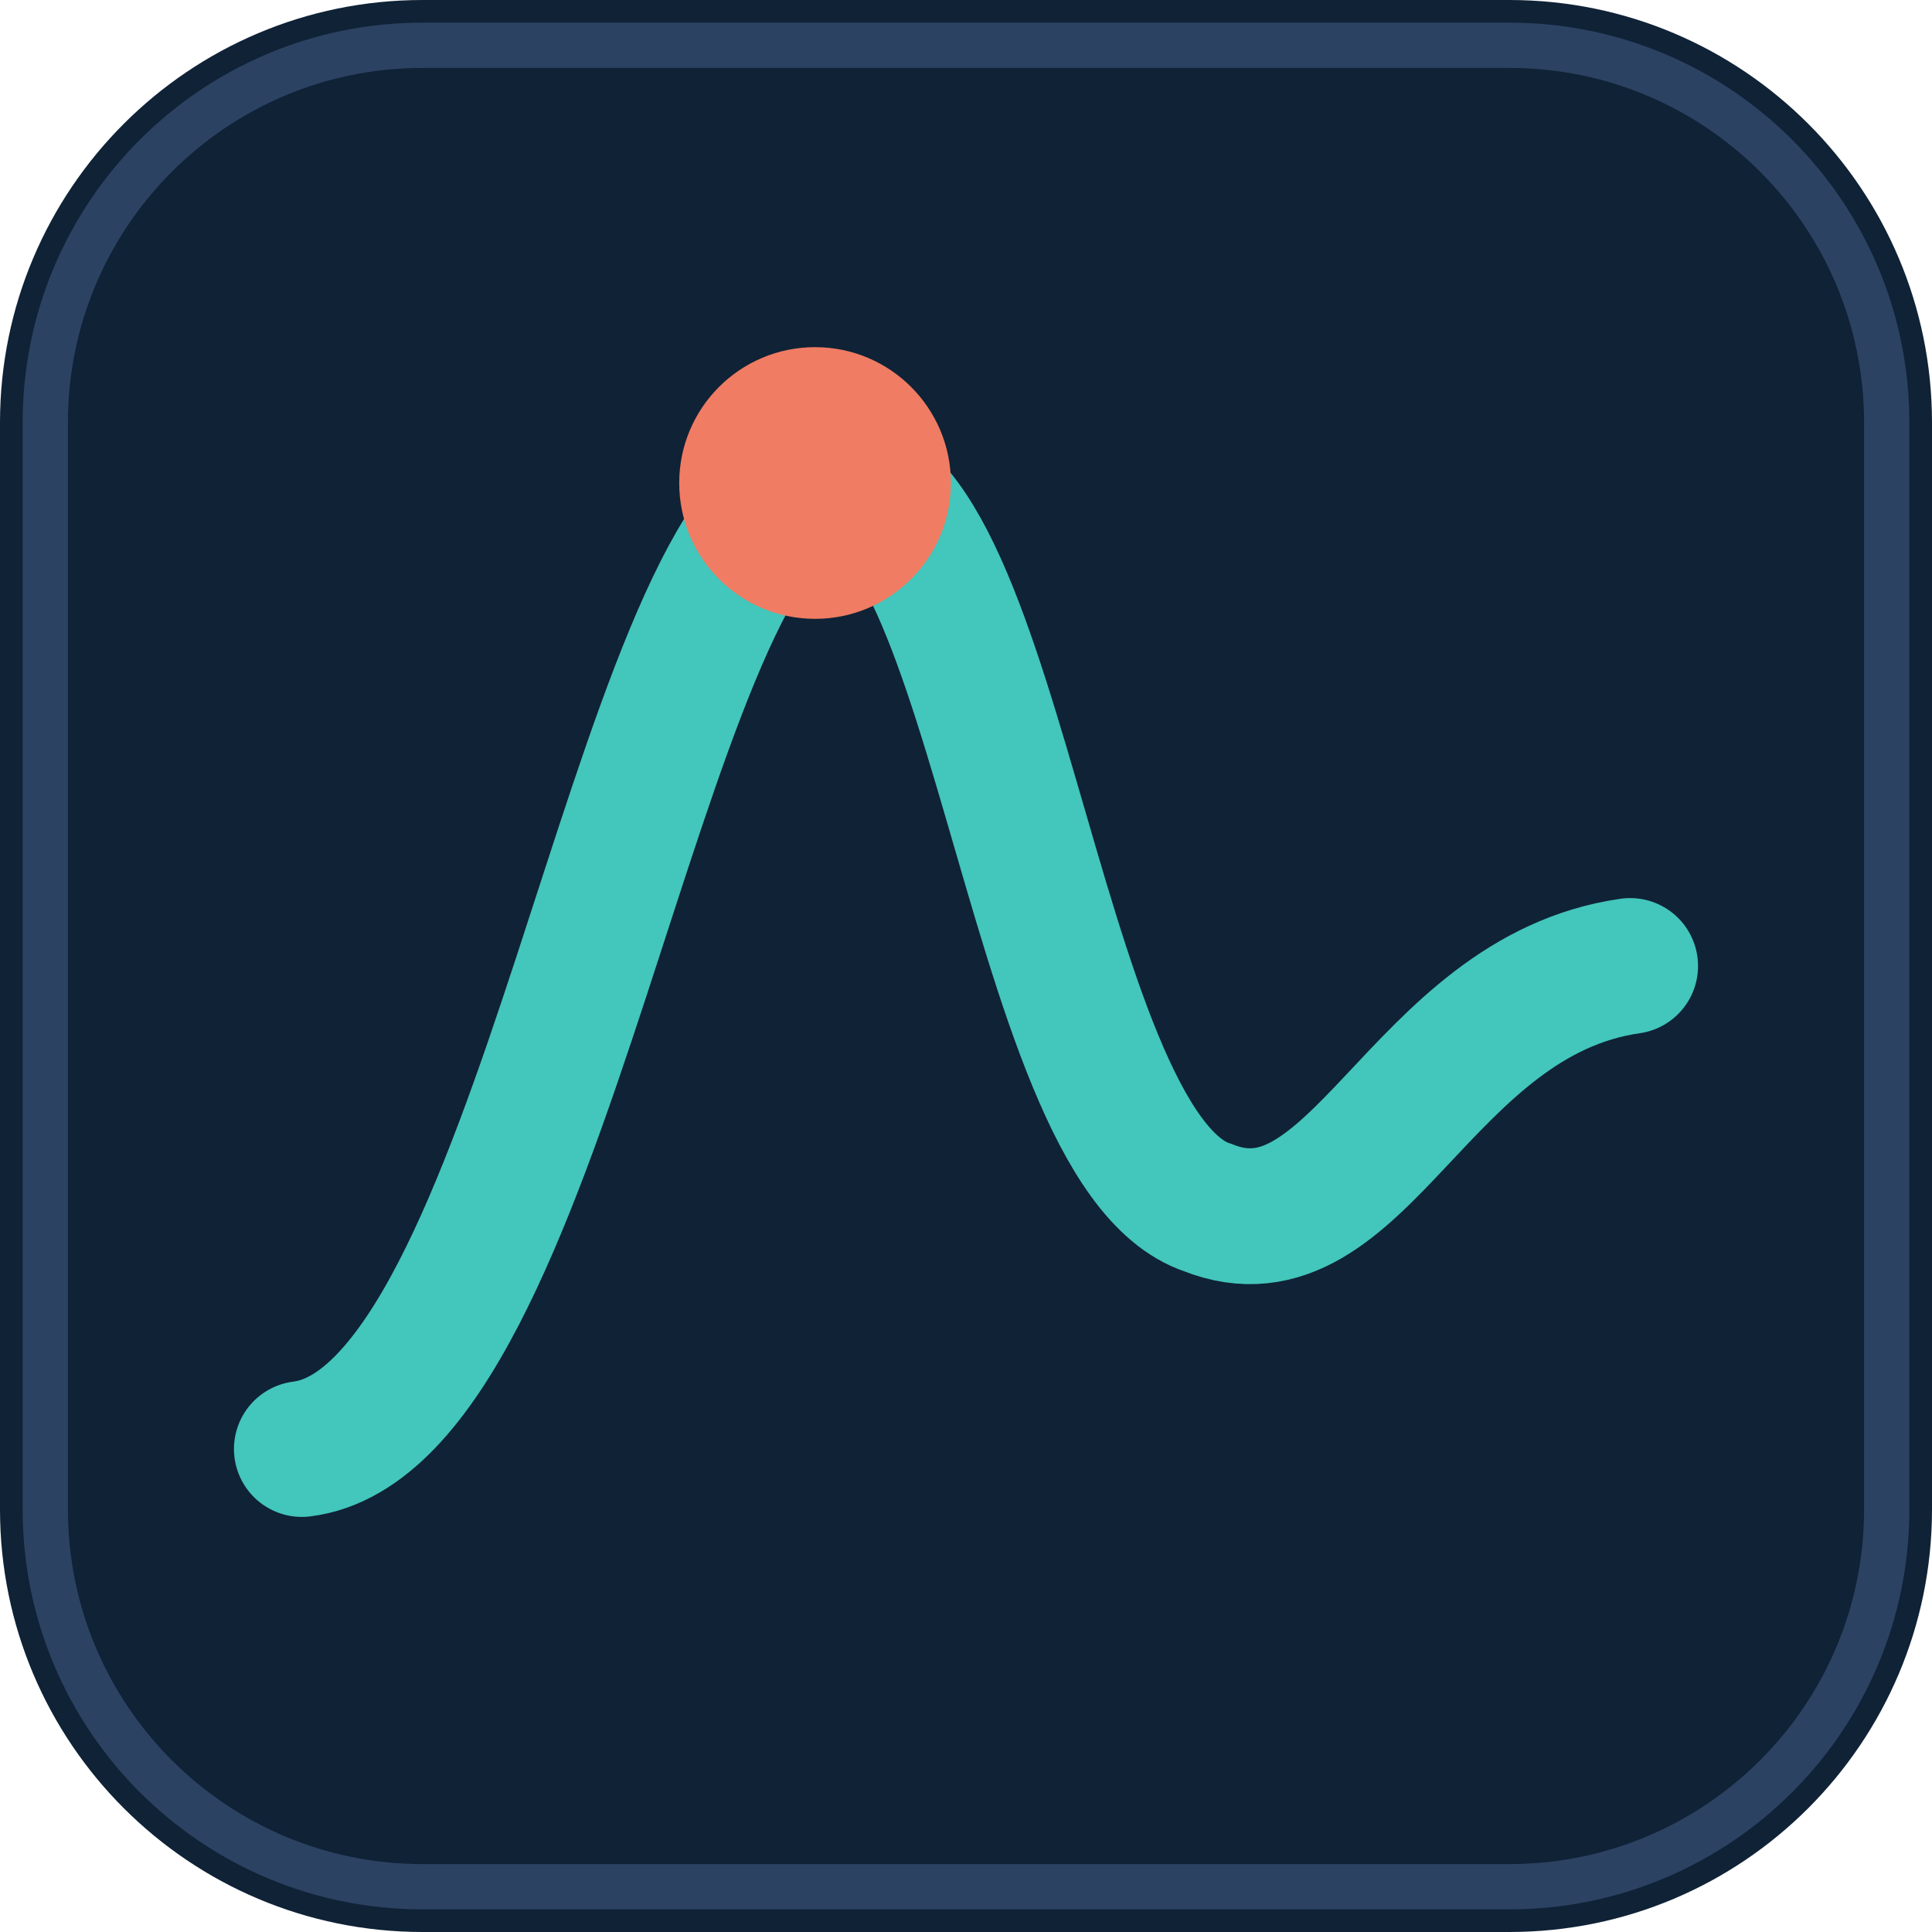
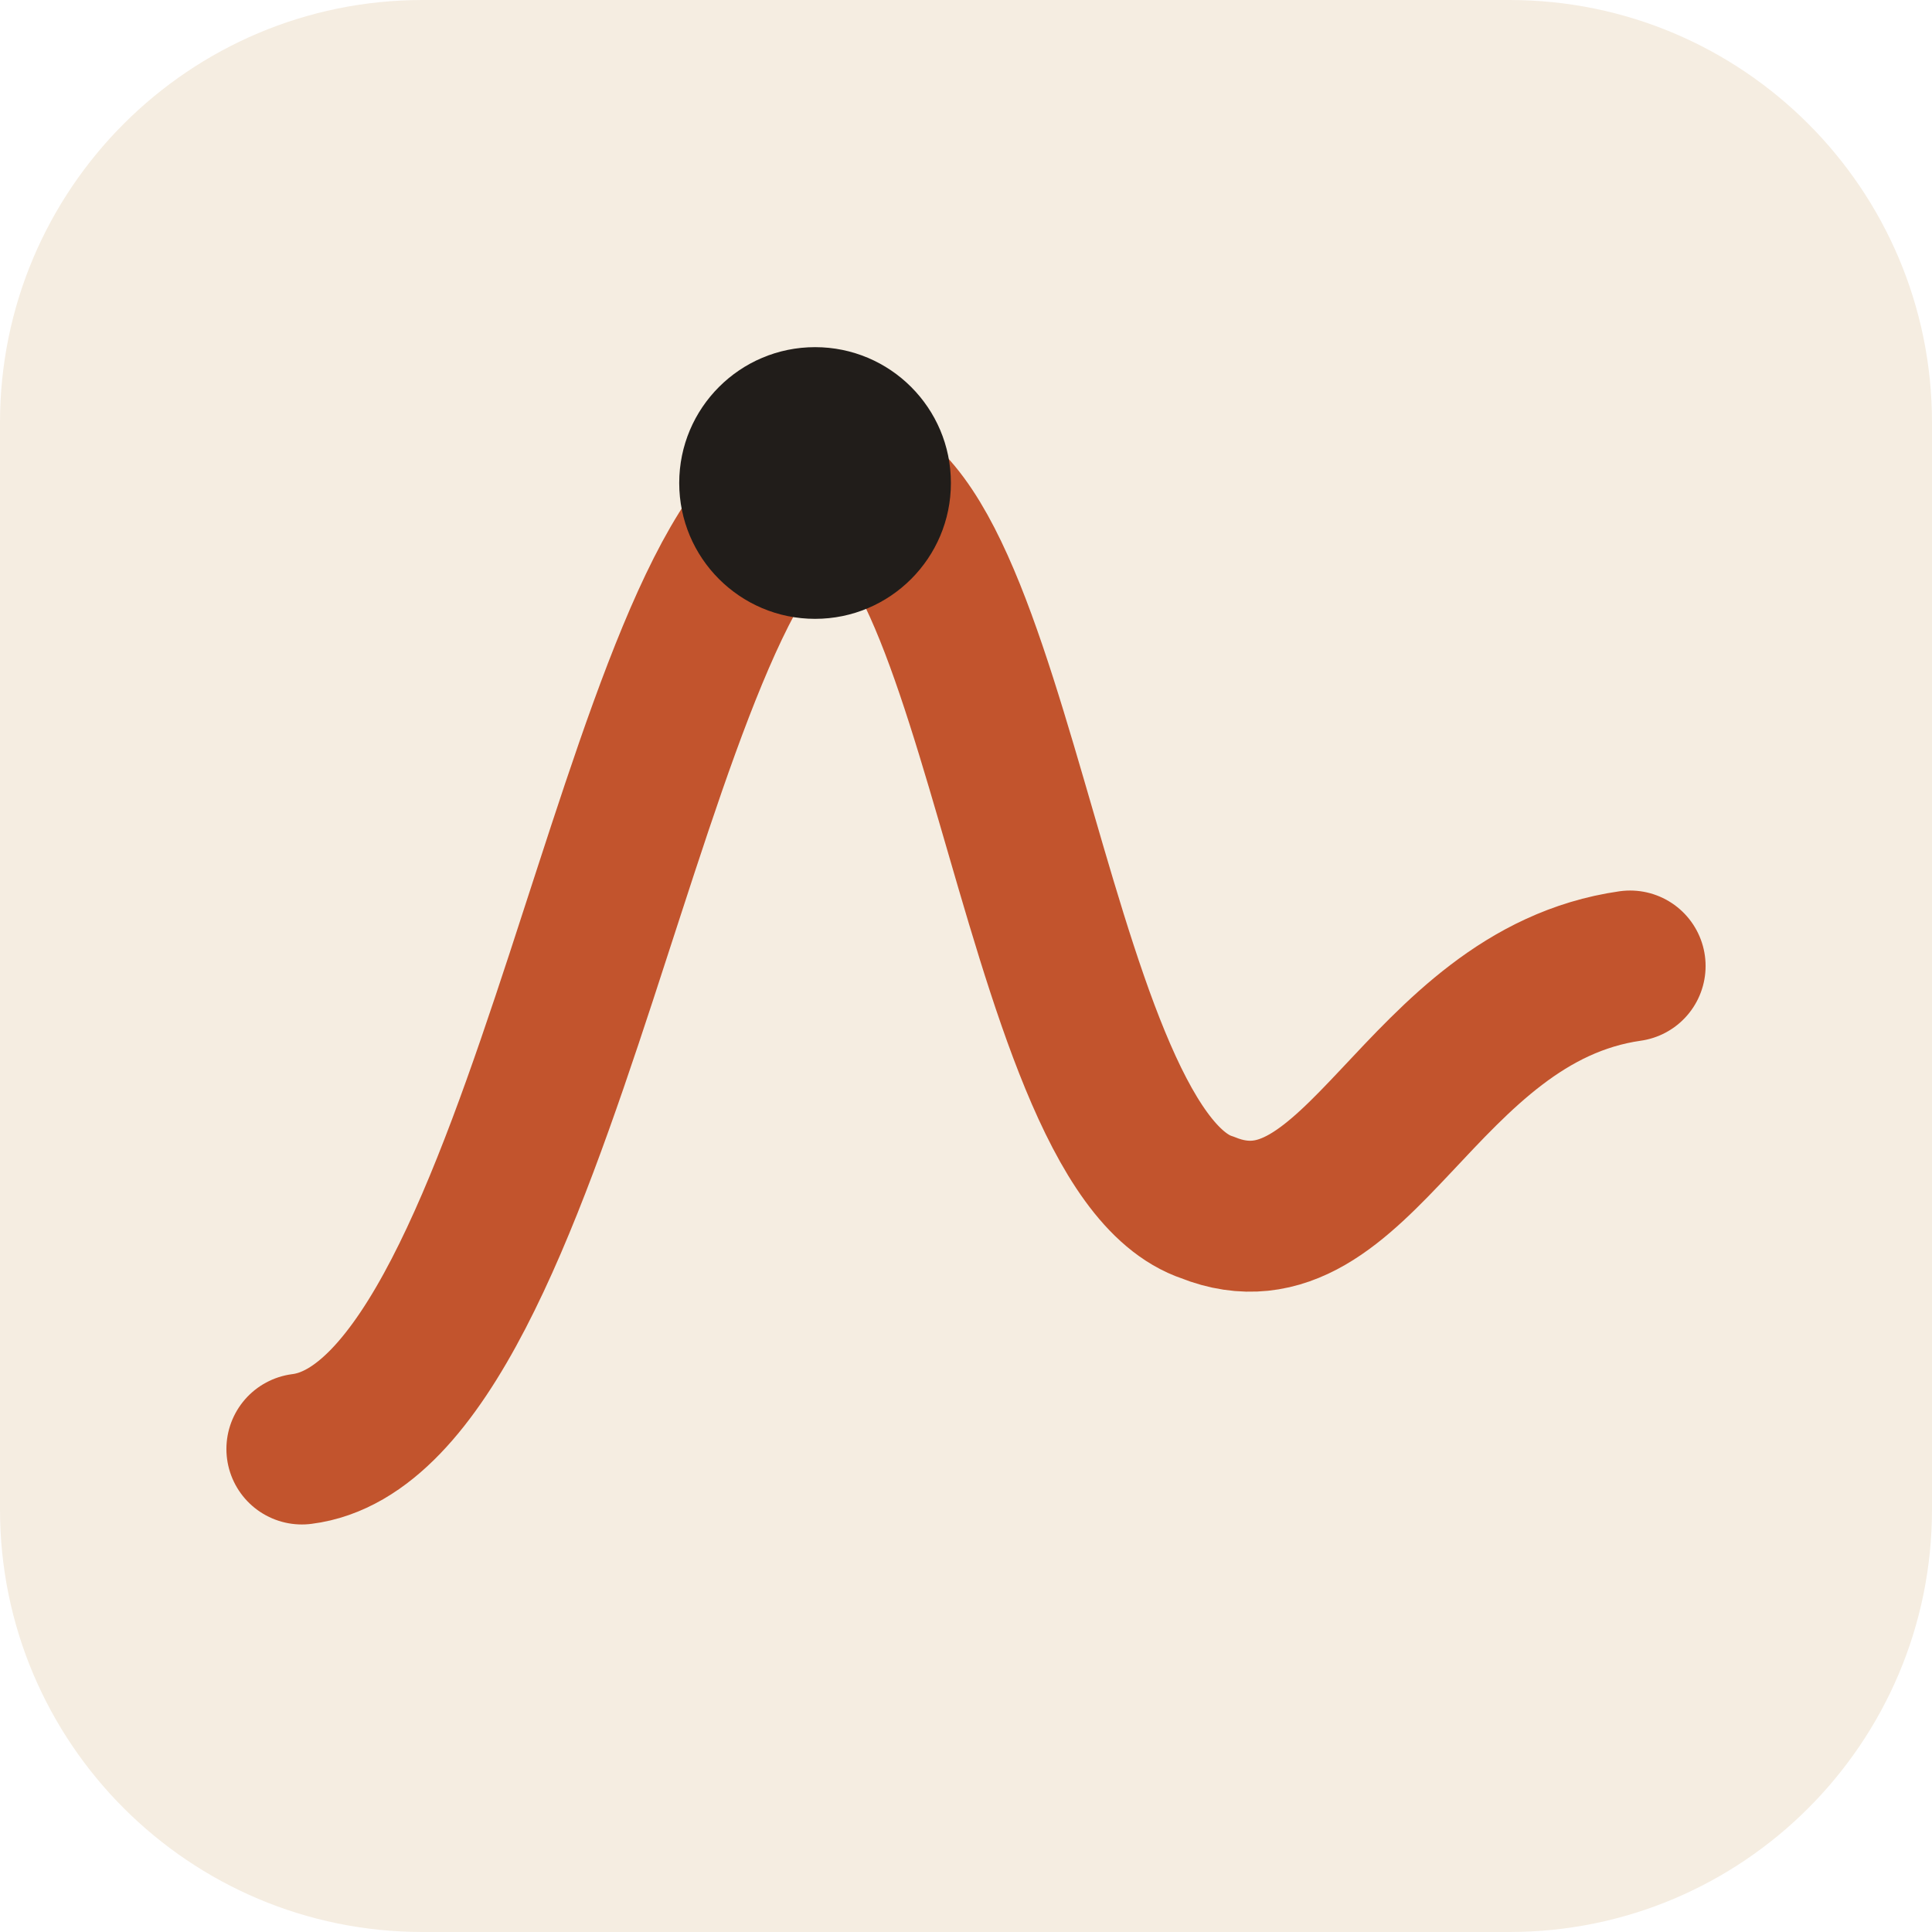
<svg xmlns="http://www.w3.org/2000/svg" viewBox="0 0 64 64">
-   <rect width="64" height="64" rx="14" fill="#0f2236" />
-   <rect x="1.5" y="1.5" width="61" height="61" rx="12.5" fill="none" stroke="#2c4262" stroke-width="1.5" />
-   <path d="M10 48 C18 47 21 18 27 16 C33 14 34 38 40 40 C45 42 47 33 54 32" fill="none" stroke="#43c6bb" stroke-width="4.5" stroke-linecap="round" />
-   <circle cx="27" cy="16" r="4.5" fill="#f07c63" />
+   <rect width="64" height="64" rx="14" fill="#f5ede1" />
+   <path d="M10 48 C18 47 21 18 27 16 C33 14 34 38 40 40 C45 42 47 33 54 32" fill="none" stroke="#c2542d" stroke-width="5" stroke-linecap="round" />
+   <circle cx="27" cy="16" r="4.5" fill="#211d1a" />
</svg>
